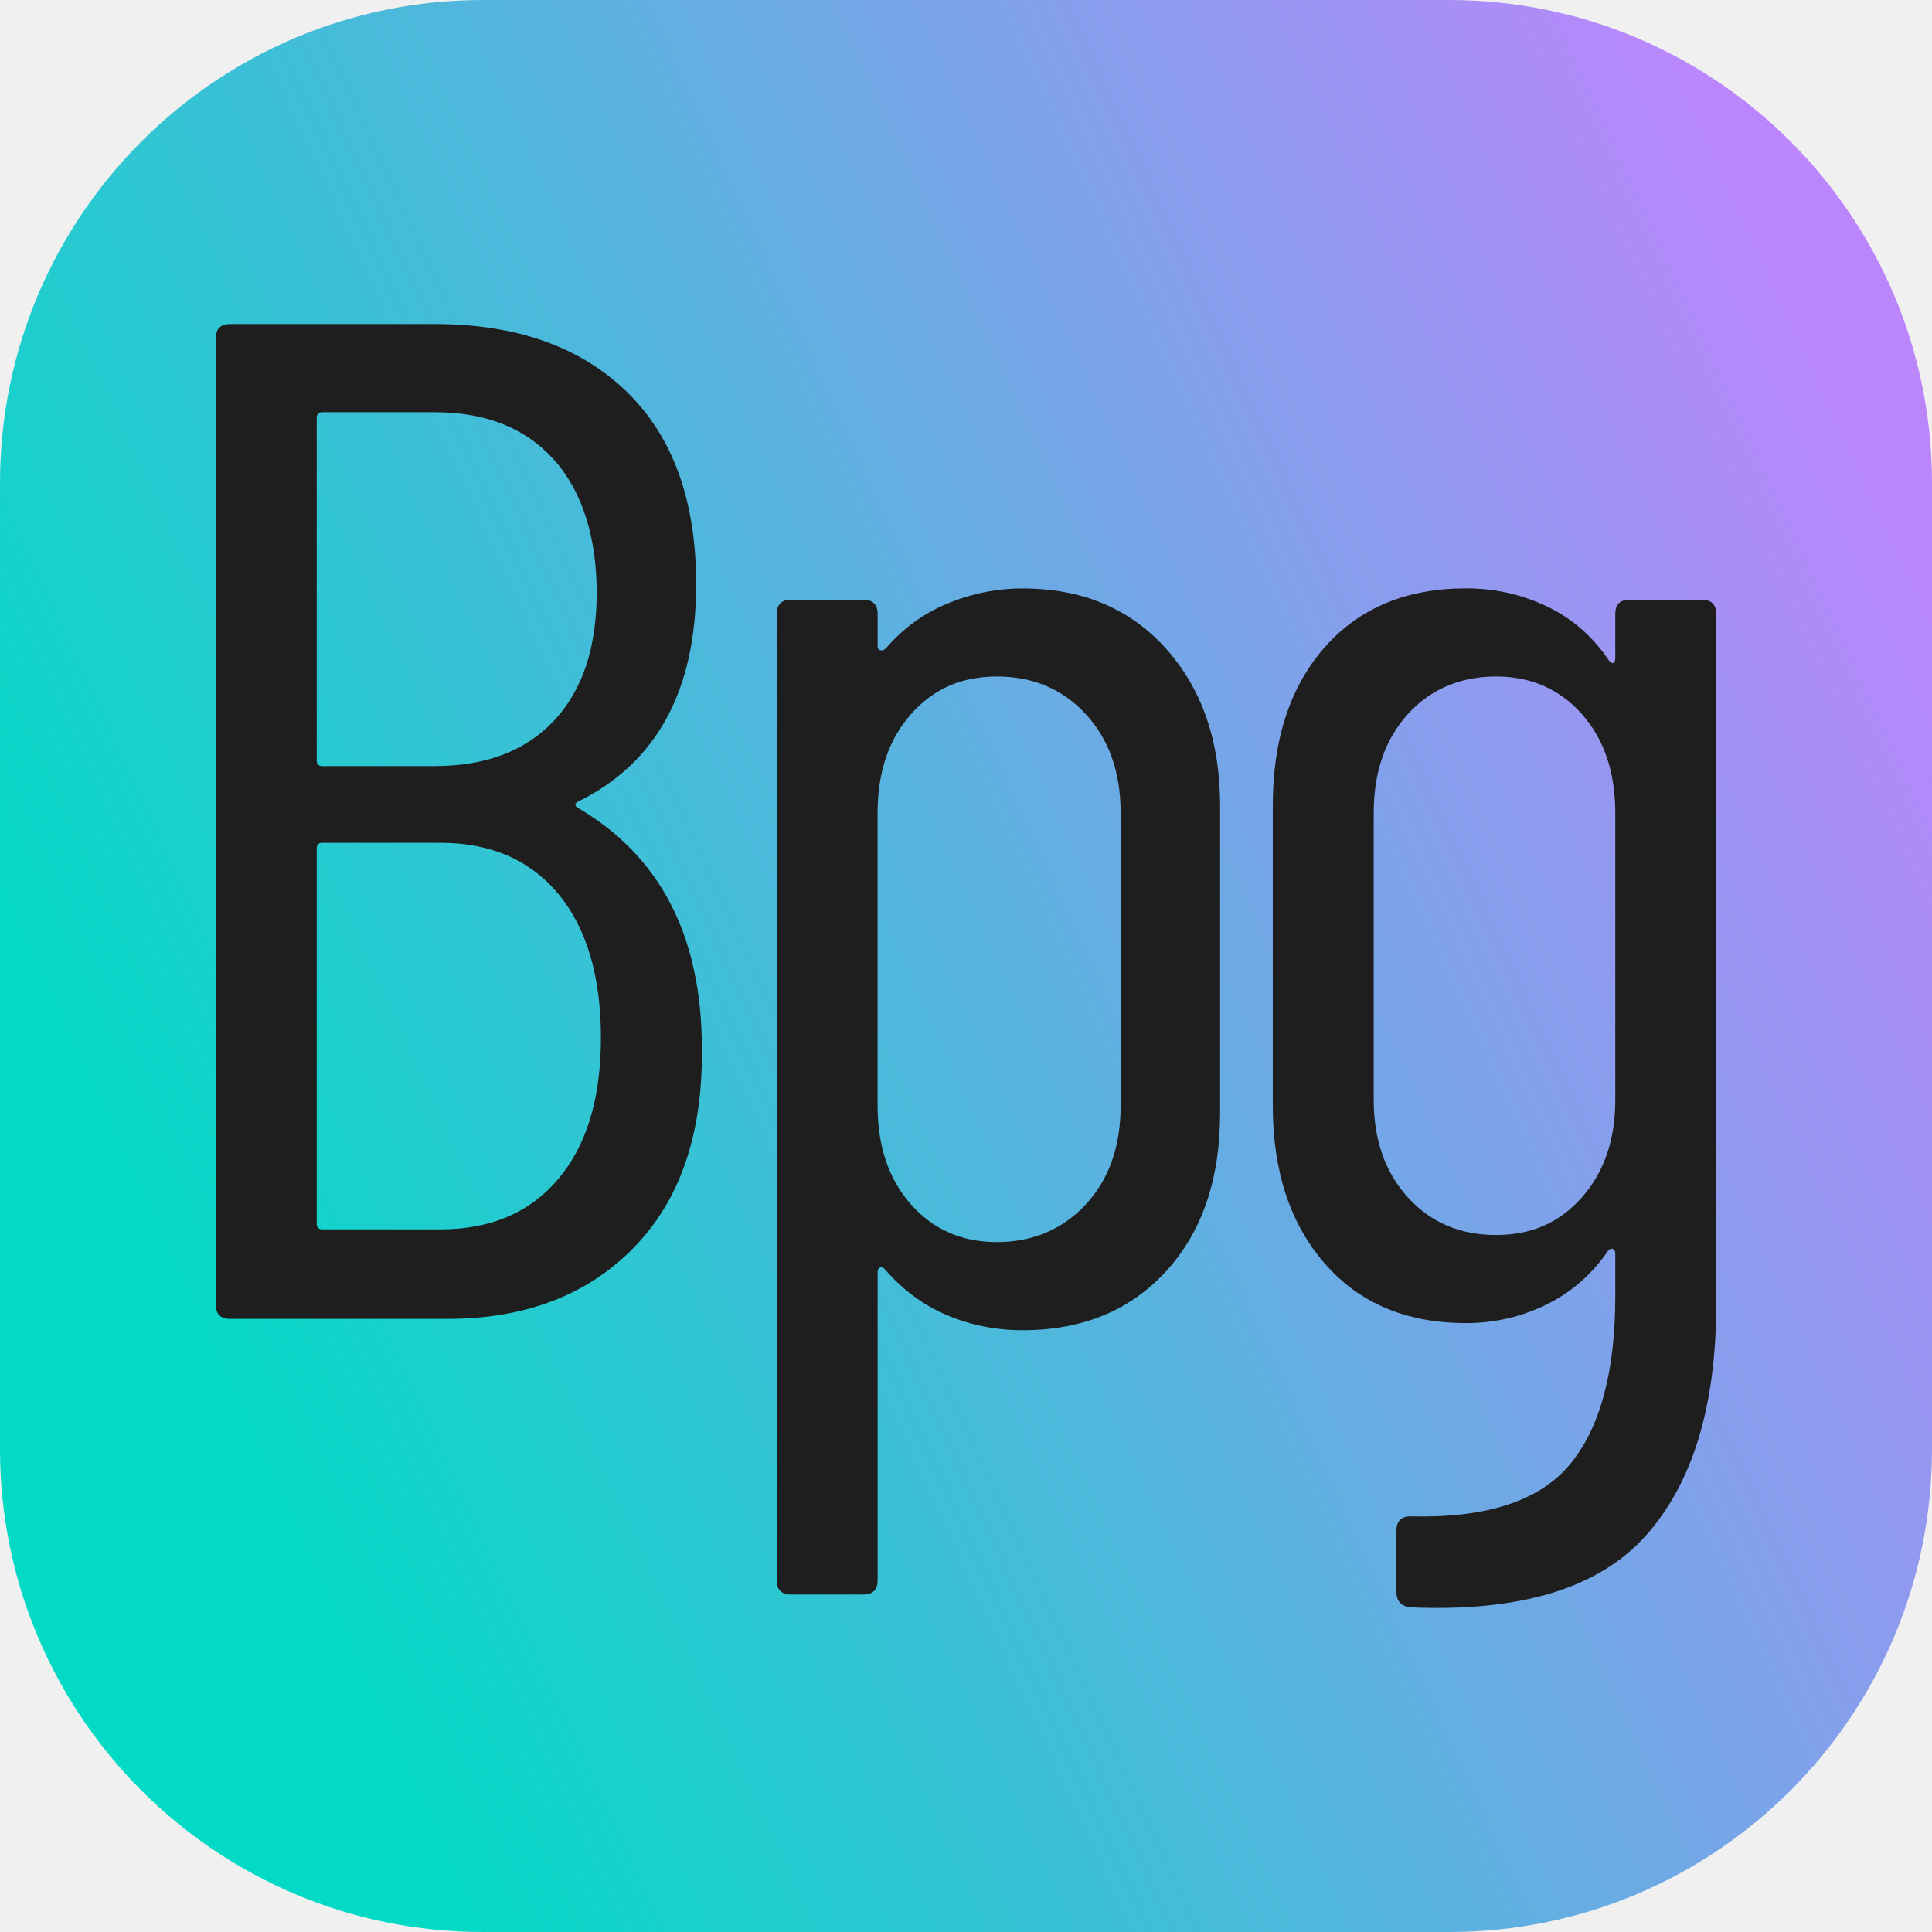
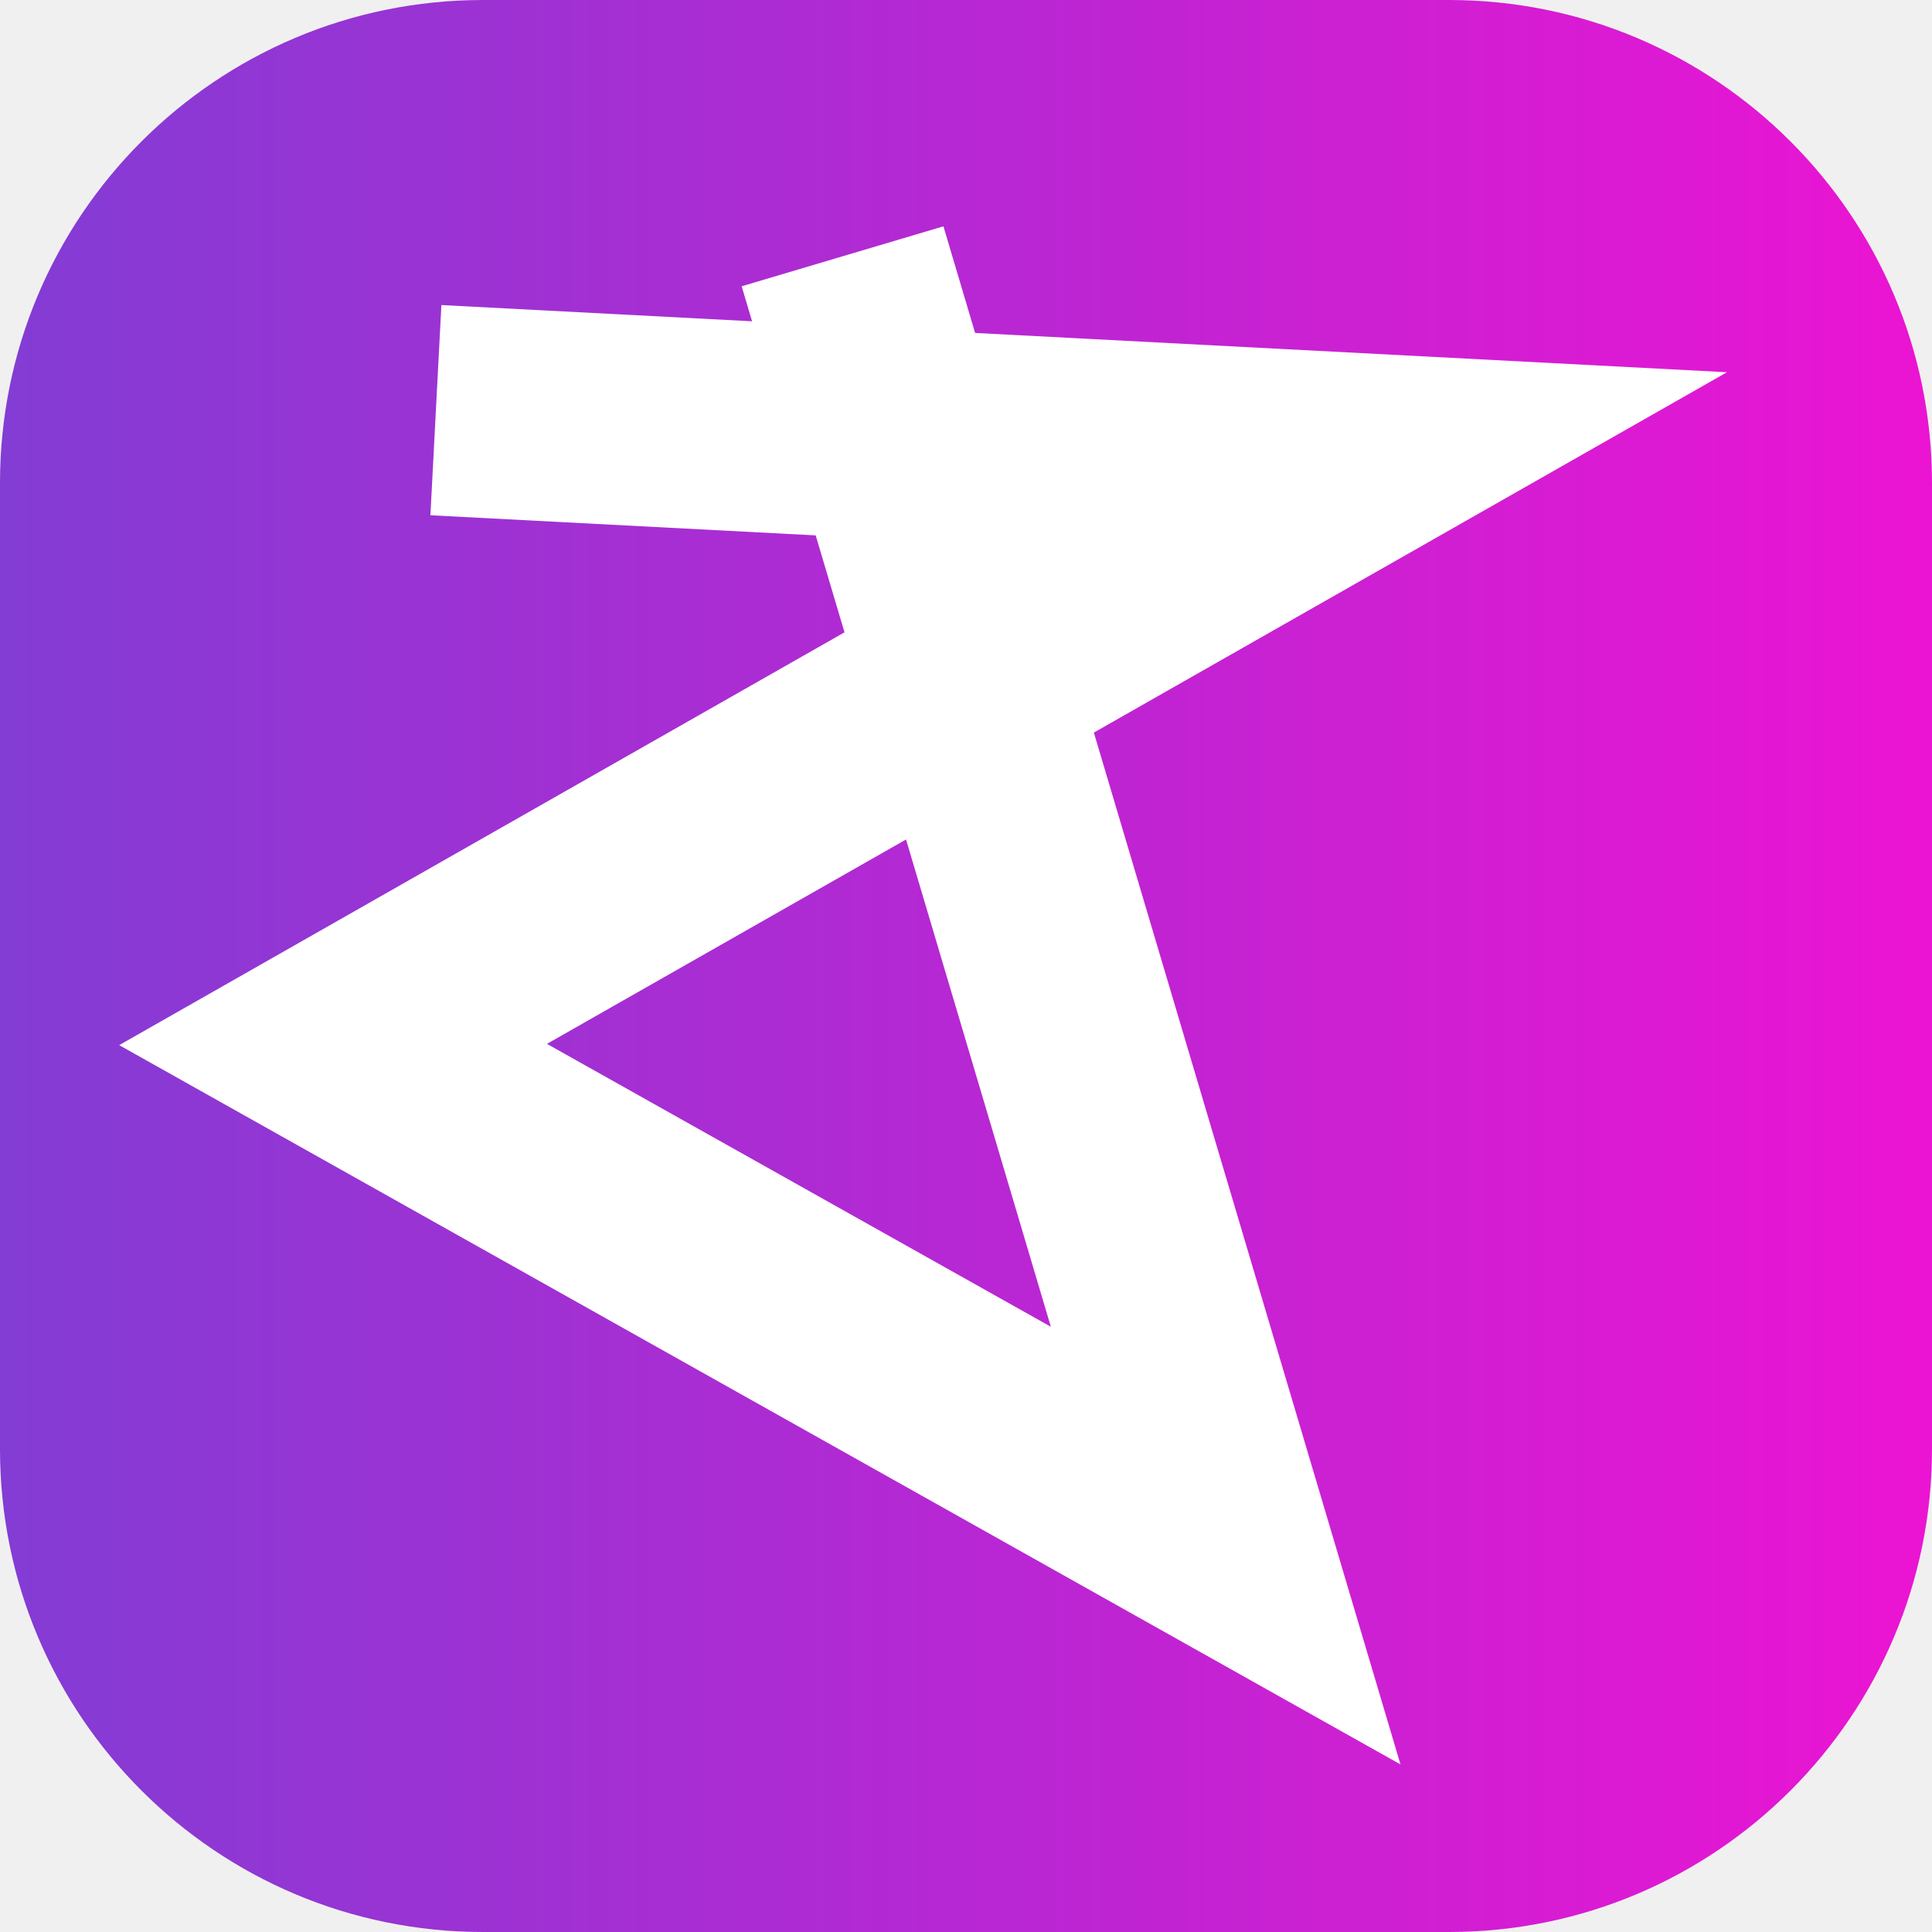
- <svg xmlns="http://www.w3.org/2000/svg" id="Capa_1" version="1.1" viewBox="0 0 512 512">
-   <defs>
-     <style>
+ <svg xmlns="http://www.w3.org/2000/svg" xmlns:xlink="http://www.w3.org/1999/xlink" id="Capa_1" version="1.1" viewBox="0 0 512 512">
+   <defs id="defs2">
+     <style id="style1">
      .st0 {
        fill: #1e1e1e;
      }

      .st1 {
        fill: url(#Degradado_sin_nombre_4);
      }
    </style>
-     <linearGradient id="Degradado_sin_nombre_4" data-name="Degradado sin nombre 4" x1="44.95" y1="353.4" x2="509.83" y2="138.86" gradientUnits="userSpaceOnUse">
-       <stop offset="0" stop-color="#03dac6" />
-       <stop offset="1" stop-color="#bb86fc" />
+     <linearGradient id="Degradado_sin_nombre_4" data-name="Degradado sin nombre 4" x1="44.95" y1="353.4" x2="509.83" y2="138.86" gradientUnits="userSpaceOnUse" xlink:href="#linearGradient16">
+       <stop offset="0" stop-color="#03dac6" id="stop1" />
+       <stop offset="1" stop-color="#bb86fc" id="stop2" />
    </linearGradient>
+     <linearGradient id="linearGradient16">
+       <stop style="stop-color:#833cd4;stop-opacity:1;" offset="0.002" id="stop16" />
+       <stop style="stop-color:#eb13d2;stop-opacity:0.997;" offset="1" id="stop17" />
+     </linearGradient>
+     <clipPath clipPathUnits="userSpaceOnUse" id="clipPath2-4-9-2-9">
+       <path d="M 0,512 H 512 V 0 H 0 Z" transform="translate(-128,-512)" id="path2-8-42-4-4" />
+     </clipPath>
+     <linearGradient xlink:href="#linearGradient16" id="linearGradient5" x1="0" y1="256" x2="512" y2="256" gradientUnits="userSpaceOnUse" />
  </defs>
-   <rect class="st1" y="0" width="512" height="512" rx="128" ry="128" />
-   <g>
-     <path class="st0" d="M167.92,330.68c-12.3,12.56-28.75,18.83-49.34,18.83h-57.62c-2.51,0-3.77-1.25-3.77-3.77V89.64c0-2.51,1.26-3.76,3.77-3.76h54.23c21.59,0,38.54,5.97,50.85,17.89,12.3,11.93,18.45,28.94,18.45,51.03,0,28.12-10.42,47.33-31.26,57.62-.51.25-.75.51-.75.75s.12.51.38.75c22.09,12.8,33.14,34.15,33.14,64.02.25,22.6-5.78,40.18-18.08,52.73ZM83.93,110.74v90.77c0,1.01.5,1.51,1.51,1.51h29.75c13.56,0,24.11-4.02,31.64-12.05,7.53-8.03,11.3-19.33,11.3-33.9s-3.77-26.8-11.3-35.21c-7.53-8.41-18.08-12.62-31.64-12.62h-29.75c-1.01,0-1.51.51-1.51,1.51ZM147.96,312.42c7.53-8.91,11.29-21.4,11.29-37.47s-3.76-29-11.29-38.04-17.96-13.56-31.26-13.56h-31.26c-1.01,0-1.51.51-1.51,1.51v99.43c0,1.01.5,1.51,1.51,1.51h31.26c13.3,0,23.72-4.45,31.26-13.37Z" />
-     <path class="st0" d="M309.03,171.93c9.54,10.68,14.31,24.54,14.31,41.62v81.35c0,17.58-4.77,31.58-14.31,41.99-9.54,10.42-22.22,15.63-38.04,15.63-7.03,0-13.69-1.32-19.96-3.96-6.28-2.64-11.8-6.71-16.57-12.24-.5-.5-.94-.62-1.32-.38-.38.25-.56.63-.56,1.13v81.73c0,2.51-1.26,3.76-3.77,3.76h-19.21c-2.51,0-3.76-1.26-3.76-3.76V162.71c0-2.51,1.25-3.77,3.76-3.77h19.21c2.51,0,3.77,1.26,3.77,3.77v8.66c0,.51.25.82.75.94.5.13,1-.06,1.51-.56,4.52-5.27,9.98-9.23,16.39-11.86,6.4-2.64,12.99-3.95,19.77-3.95,15.82,0,28.49,5.34,38.04,16ZM287.75,189.26c-6.16-6.65-14-9.98-23.54-9.98s-16.89,3.33-22.79,9.98c-5.9,6.66-8.85,15.38-8.85,26.18v77.58c0,10.8,2.95,19.52,8.85,26.17,5.89,6.66,13.5,9.98,22.79,9.98s17.38-3.32,23.54-9.98c6.15-6.65,9.23-15.38,9.23-26.17v-77.58c0-10.79-3.08-19.52-9.23-26.18Z" />
-     <path class="st0" d="M431.83,158.94h19.21c2.51,0,3.77,1.26,3.77,3.77v183.03c0,26.86-6.22,47.27-18.64,61.2-12.43,13.94-33.2,20.27-62.33,19.02-2.51-.26-3.77-1.64-3.77-4.14v-16.2c0-2.51,1.26-3.77,3.77-3.77,20.09.5,34.14-4.08,42.18-13.75,8.03-9.67,12.05-24.54,12.05-44.63v-11.3c0-.5-.19-.88-.57-1.13-.38-.25-.82-.13-1.32.38-4.27,6.28-9.73,11.05-16.38,14.31-6.66,3.27-13.75,4.9-21.28,4.9-15.82,0-28.31-5.27-37.47-15.82-9.17-10.55-13.75-24.48-13.75-41.8v-79.47c0-17.57,4.58-31.57,13.75-41.99,9.16-10.42,21.65-15.63,37.47-15.63,7.53,0,14.62,1.57,21.28,4.71,6.65,3.14,12.11,7.85,16.38,14.12.5.75.94,1.07,1.32.94.38-.12.57-.56.57-1.32v-11.67c0-2.51,1.25-3.77,3.76-3.77ZM419.22,317.31c5.89-6.65,8.85-15.25,8.85-25.8v-76.08c0-10.79-2.96-19.52-8.85-26.18-5.9-6.65-13.5-9.98-22.78-9.98s-17.33,3.33-23.35,9.98c-6.02,6.66-9.04,15.38-9.04,26.18v76.08c0,10.55,3.01,19.15,9.04,25.8,6.03,6.65,13.81,9.98,23.35,9.98s16.88-3.33,22.78-9.98Z" />
-   </g>
+   <rect class="st1" y="0" width="512" height="512" rx="128" ry="128" id="rect2" style="fill:url(#linearGradient5);fill-opacity:1" />
+   <path style="baseline-shift:baseline;display:inline;overflow:visible;vector-effect:none;fill:#ffffff;enable-background:accumulate;stop-color:#000000;stop-opacity:1;opacity:1" d="m 250.018,59.977 -53.471,15.889 2.758,9.279 -82.332,-4.301 -2.91,55.705 102.102,5.334 7.635,25.689 L 31.588,276.971 371.141,467.588 289.885,194.141 457.668,98.645 258.414,88.234 Z M 240.111,222.471 278.484,351.602 144.945,276.635 Z" id="path14-4-5-0-1-8" />
</svg>
